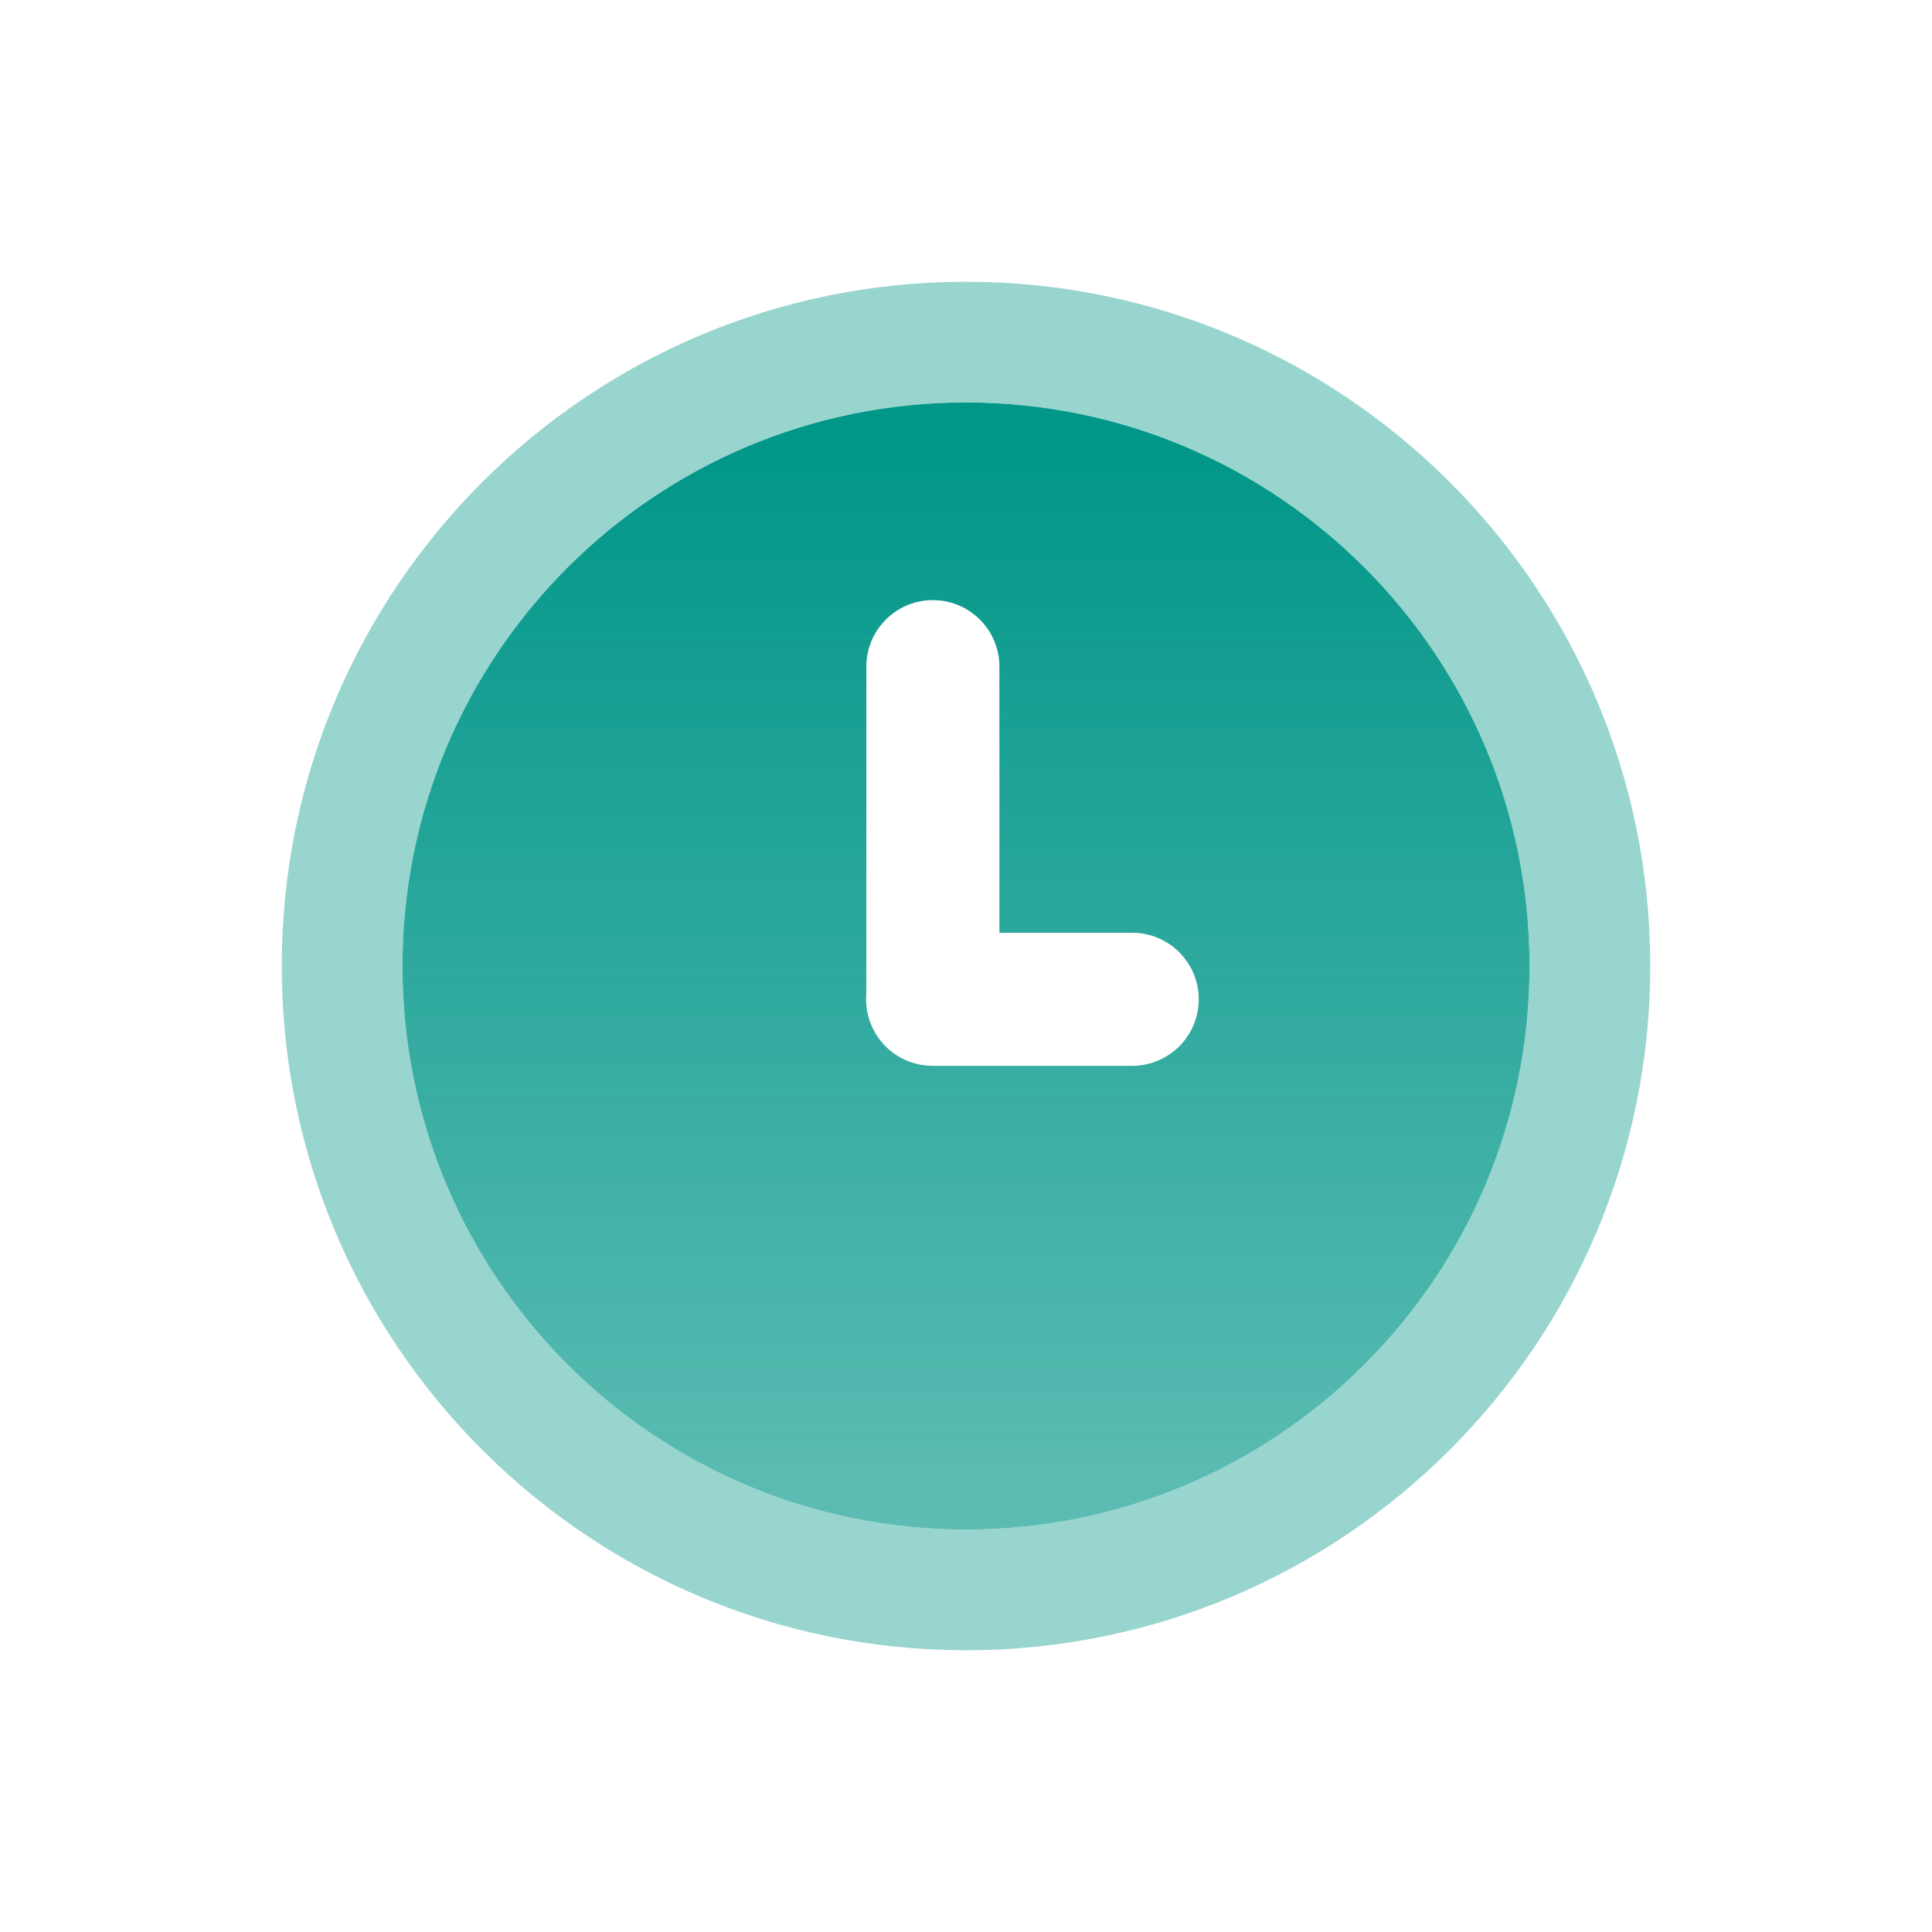
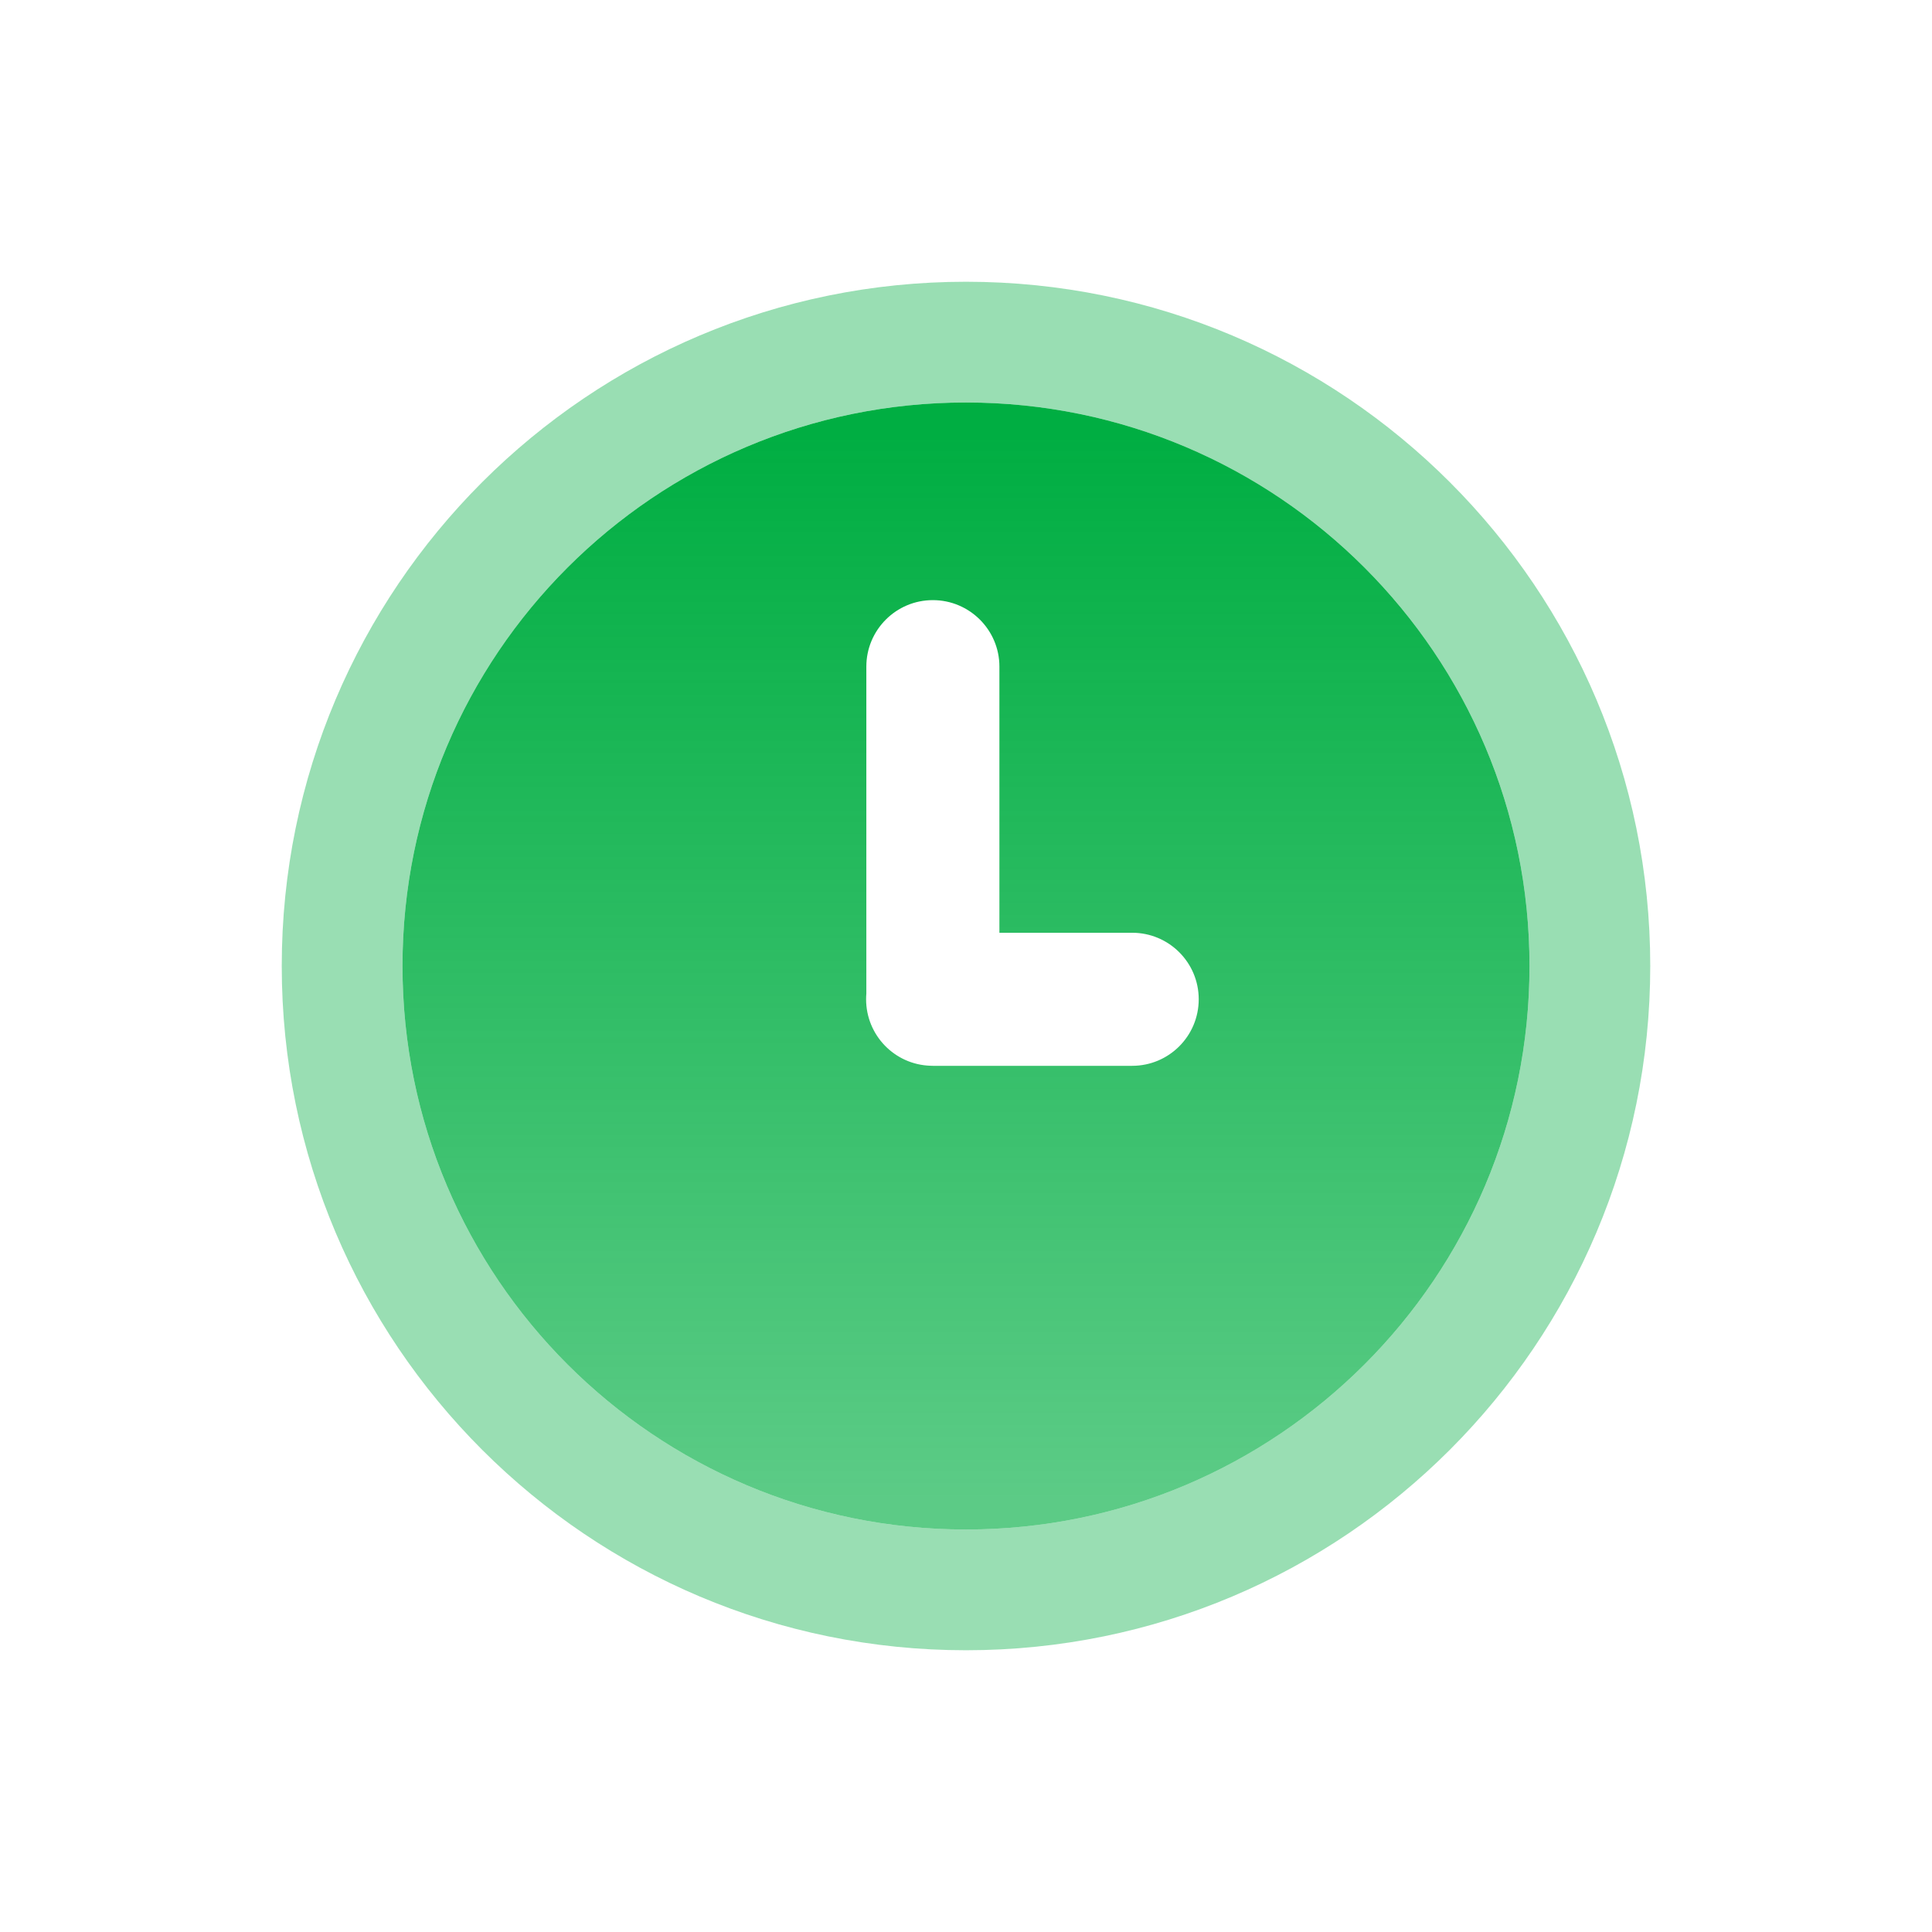
<svg xmlns="http://www.w3.org/2000/svg" width="24" height="24" viewBox="0 0 24 24" fill="none">
  <path fill-rule="evenodd" clip-rule="evenodd" d="M12.415 8.281C12.415 7.825 12.044 7.455 11.588 7.455C11.132 7.455 10.762 7.825 10.762 8.281V12.342C10.76 12.366 10.759 12.389 10.759 12.413C10.759 12.86 11.114 13.225 11.557 13.239C11.568 13.24 11.578 13.24 11.588 13.24L11.602 13.24H14.064C14.521 13.24 14.891 12.87 14.891 12.413C14.891 11.957 14.521 11.587 14.064 11.587H12.415V8.281ZM19 12C19 15.866 15.866 19 12 19C8.134 19 5 15.866 5 12C5 8.134 8.134 5 12 5C15.866 5 19 8.134 19 12Z" fill="url(#paint0_linear_10269_34622)" />
-   <path fill-rule="evenodd" clip-rule="evenodd" d="M12 19C15.866 19 19 15.866 19 12C19 8.134 15.866 5 12 5C8.134 5 5 8.134 5 12C5 15.866 8.134 19 12 19ZM12 20.5C16.694 20.5 20.5 16.694 20.5 12C20.5 7.306 16.694 3.5 12 3.5C7.306 3.5 3.5 7.306 3.5 12C3.5 16.694 7.306 20.5 12 20.5Z" fill="#009688" fill-opacity="0.4" />
+   <path fill-rule="evenodd" clip-rule="evenodd" d="M12 19C15.866 19 19 15.866 19 12C19 8.134 15.866 5 12 5C8.134 5 5 8.134 5 12C5 15.866 8.134 19 12 19ZM12 20.5C16.694 20.5 20.5 16.694 20.5 12C20.5 7.306 16.694 3.5 12 3.5C7.306 3.5 3.5 7.306 3.5 12C3.5 16.694 7.306 20.5 12 20.5Z" fill="#00AE42" fill-opacity="0.4" />
  <defs>
    <linearGradient id="paint0_linear_10269_34622" x1="17.667" y1="5.389" x2="17.667" y2="18.611" gradientUnits="userSpaceOnUse">
-       <stop stop-color="#009688" />
-       <stop offset="1" stop-color="#009688" stop-opacity="0.64" />
+       <stop stop-color="#00AE42" />
+       <stop offset="1" stop-color="#00AE42" stop-opacity="0.64" />
    </linearGradient>
  </defs>
</svg>
